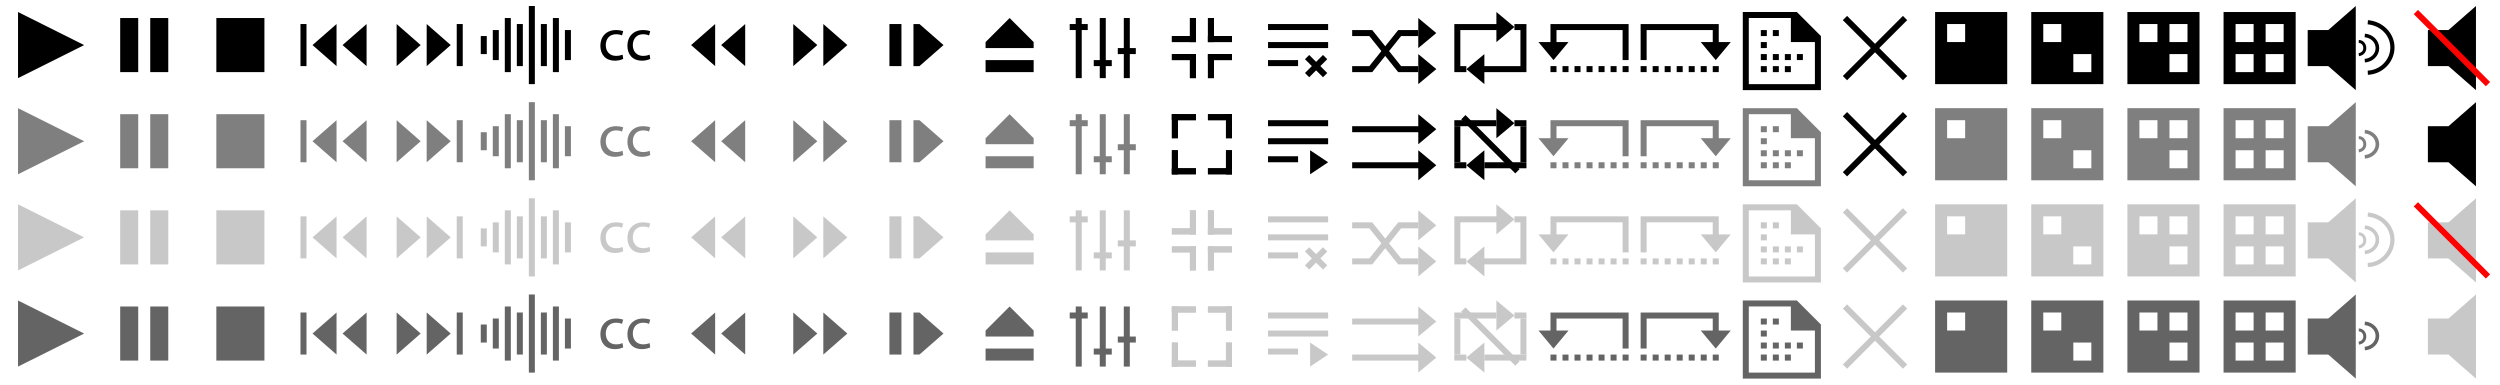
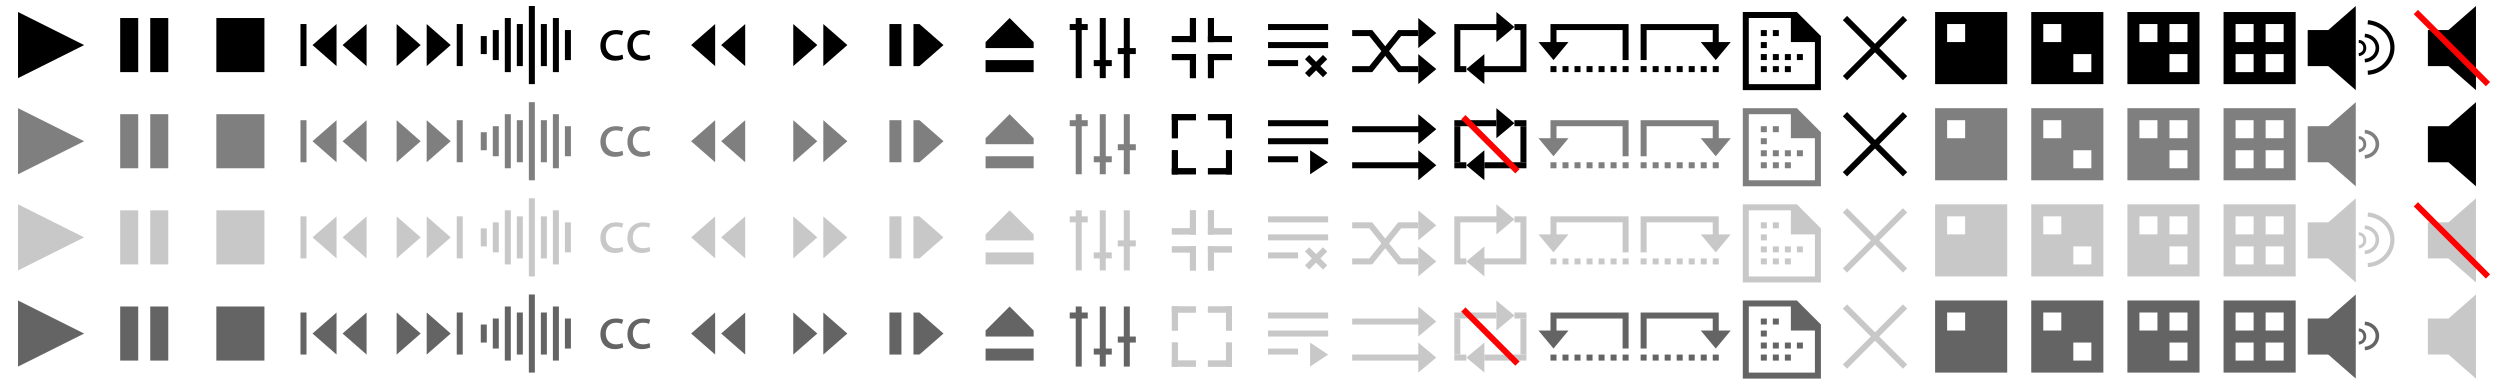
<svg xmlns="http://www.w3.org/2000/svg" version="1.1" id="svg3341" x="0px" y="0px" viewBox="0 0 416 64" style="enable-background:new 0 0 416 64;" xml:space="preserve">
  <path id="path4159" style="fill:#C8C8C8;" d="  M3,45V34l11,5.5L3,45z" />
  <rect id="rect4161" x="20" y="35" style="fill:#C8C8C8;" width="3" height="9" />
  <rect id="rect4163" x="25" y="35" style="fill:#C8C8C8;" width="3" height="9" />
  <rect id="rect4165" x="36" y="35" style="fill:#C8C8C8;" width="8" height="9" />
  <rect id="rect4167" x="50" y="36" style="fill:#C8C8C8;" width="1" height="7" />
  <path id="path4169" style="fill:#C8C8C8;" d="  M52,39.5l4-3.5v7L52,39.5z" />
  <path id="path4171" style="fill:#C8C8C8;" d="  M57,39.5l4-3.5v7L57,39.5z" />
  <path id="path4173" style="fill:#C8C8C8;" d="  M115,39.5l4-3.5v7L115,39.5z" />
  <path id="path4175" style="fill:#C8C8C8;" d="  M120,39.5l4-3.5v7L120,39.5z" />
  <rect id="rect4177" x="76" y="36" style="fill:#C8C8C8;" width="1" height="7" />
  <path id="path4179" style="fill:#C8C8C8;" d="  M75,39.5L71,43v-7L75,39.5z" />
  <path id="path4181" style="fill:#C8C8C8;" d="  M70,39.5L66,43v-7L70,39.5z" />
  <path id="path4183" style="fill:#C8C8C8;" d="  M141,39.5l-4,3.5v-7L141,39.5z" />
  <path id="path4185" style="fill:#C8C8C8;" d="  M136,39.5l-4,3.5v-7L136,39.5z" />
  <rect id="rect4187" x="148" y="36" style="fill:#C8C8C8;" width="2" height="7" />
  <path style="fill:#C8C8C8;" d="M152,36h1v7h-1V36z M157,39.5l-4,3.5v-7L157,39.5z" />
  <path id="path4179-5" style="fill:#C8C8C8;" d="  M384,40l8-7v14L384,40z" />
  <rect id="rect4187-3" x="384" y="37" style="fill:#C8C8C8;" width="4" height="6" />
  <rect id="rect4181-4" x="400" y="-16" style="fill-rule:evenodd;clip-rule:evenodd;fill:#F600FF;" width="16" height="16" />
  <rect id="rect4181-4-8" x="384" y="-16" style="fill-rule:evenodd;clip-rule:evenodd;fill:#7200FF;" width="16" height="16" />
  <path id="path4230" style="fill:none;stroke:#C8C8C8;stroke-width:0.5;" d="  M392.5,38.9c0.6,0,1,0.5,1,1.1s-0.4,1-1,1.1" />
  <path id="path4230-0" style="fill:none;stroke:#C8C8C8;stroke-width:0.6;" d="  M393.5,37.8c1.2,0.1,2.1,1,2.1,2.1s-0.9,2-2.1,2.1" />
  <path id="path4230-0-7" style="fill:none;stroke:#C8C8C8;stroke-width:0.7;" d="  M394,35.7c2.3,0.2,4.1,2,4.1,4.2s-1.8,4.1-4.1,4.2" />
  <path id="path4262" style="fill:#C8C8C8;" d="  M404,40l8-7v14L404,40z" />
  <rect id="rect4264" x="404" y="37" style="fill:#C8C8C8;" width="4" height="6" />
  <path style="fill:#C8C8C8;" d="M404,56l8-7v14L404,56z M404,53h4v6h-4V53z" />
  <path id="path4276" style="fill:none;stroke:#FF0000;" d="M402,34l12,12" />
  <path id="path4159_1_" style="fill:#646464;" d="  M3,61V50l11,5.5L3,61z" />
  <rect id="rect4161_1_" x="20" y="51" style="fill:#646464;" width="3" height="9" />
  <rect id="rect4163_1_" x="25" y="51" style="fill:#646464;" width="3" height="9" />
  <rect id="rect4165_1_" x="36" y="51" style="fill:#646464;" width="8" height="9" />
  <rect id="rect4167_1_" x="50" y="52" style="fill:#646464;" width="1" height="7" />
  <path id="path4169_1_" style="fill:#646464;" d="  M52,55.5l4-3.5v7L52,55.5z" />
  <path id="path4171_1_" style="fill:#646464;" d="  M57,55.5l4-3.5v7L57,55.5z" />
  <path id="path4173_1_" style="fill:#646464;" d="  M115,55.5l4-3.5v7L115,55.5z" />
  <path id="path4175_1_" style="fill:#646464;" d="  M120,55.5l4-3.5v7L120,55.5z" />
  <rect id="rect4177_1_" x="76" y="52" style="fill:#646464;" width="1" height="7" />
  <path id="path4179_1_" style="fill:#646464;" d="  M75,55.5L71,59v-7L75,55.5z" />
  <path id="path4181_1_" style="fill:#646464;" d="  M70,55.5L66,59v-7L70,55.5z" />
  <path id="path4183_1_" style="fill:#646464;" d="  M141,55.5l-4,3.5v-7L141,55.5z" />
  <path id="path4185_1_" style="fill:#646464;" d="  M136,55.5l-4,3.5v-7L136,55.5z" />
  <rect id="rect4187_1_" x="148" y="52" style="fill:#646464;" width="2" height="7" />
  <path style="fill:#646464;" d="M152,52h1v7h-1V52z M157,55.5l-4,3.5v-7L157,55.5z" />
  <polygon points="3,13 3,2 14,7.5 " />
  <rect x="20" y="3" width="3" height="9" />
  <rect x="25" y="3" width="3" height="9" />
  <rect x="36" y="3" width="8" height="9" />
  <rect x="50" y="4" width="1" height="7" />
  <polygon points="52,7.5 56,4 56,11 " />
  <polygon points="57,7.5 61,4 61,11 " />
  <polygon points="115,7.5 119,4 119,11 " />
  <polygon points="120,7.5 124,4 124,11 " />
  <rect x="76" y="4" width="1" height="7" />
  <polygon points="75,7.5 71,11 71,4 " />
  <polygon points="70,7.5 66,11 66,4 " />
  <polygon points="141,7.5 137,11 137,4 " />
  <polygon points="136,7.5 132,11 132,4 " />
  <rect x="148" y="4" width="2" height="7" />
  <path d="M153,11h-1V4h1V11z M157,7.5l-4,3.5V4L157,7.5z" />
  <polygon points="384,8 392,1 392,15 " />
  <path d="M388,11h-4V5h4V11z" />
  <path style="fill:none;stroke:#000000;stroke-width:0.5;" d="M392.5,6.9c0.6,0,1,0.5,1,1.1s-0.4,1-1,1.1" />
  <path style="fill:none;stroke:#000000;stroke-width:0.6;" d="M393.5,5.9c1.2,0.1,2.1,1,2.1,2.1s-0.9,2-2.1,2.1" />
  <path style="fill:none;stroke:#000000;stroke-width:0.7;" d="M394,3.7c2.3,0.2,4.1,2,4.1,4.2s-1.8,4.1-4.1,4.2" />
  <path d="M404,8l8-7v14L404,8z" />
  <rect x="404" y="5" width="4" height="6" />
  <path d="M404,24l8-7v14L404,24z M408,27h-4v-6h4V27z" />
  <path style="fill:none;stroke:#FF0000;" d="M402,2l12,12" />
  <polygon style="fill:#7F7F7F;" points="3,29 3,18 14,23.5 " />
  <rect x="20" y="19" style="fill:#7F7F7F;" width="3" height="9" />
  <rect x="25" y="19" style="fill:#7F7F7F;" width="3" height="9" />
  <rect x="36" y="19" style="fill:#7F7F7F;" width="8" height="9" />
  <rect x="50" y="20" style="fill:#7F7F7F;" width="1" height="7" />
  <polygon style="fill:#7F7F7F;" points="52,23.5 56,20 56,27 " />
  <polygon style="fill:#7F7F7F;" points="57,23.5 61,20 61,27 " />
  <polygon style="fill:#7F7F7F;" points="115,23.5 119,20 119,27 " />
  <polygon style="fill:#7F7F7F;" points="120,23.5 124,20 124,27 " />
  <rect x="76" y="20" style="fill:#7F7F7F;" width="1" height="7" />
  <polygon style="fill:#7F7F7F;" points="75,23.5 71,27 71,20 " />
  <polygon style="fill:#7F7F7F;" points="70,23.5 66,27 66,20 " />
  <polygon style="fill:#7F7F7F;" points="141,23.5 137,27 137,20 " />
  <polygon style="fill:#7F7F7F;" points="136,23.5 132,27 132,20 " />
  <rect x="148" y="20" style="fill:#7F7F7F;" width="2" height="7" />
  <path style="fill:#7F7F7F;" d="M153,27h-1v-7h1V27z M157,23.5l-4,3.5v-7L157,23.5z" />
  <rect x="256" y="-16" width="16" height="16" />
  <rect id="rect4165_47_" x="80" y="6" width="1" height="3" />
  <polygon style="fill:#7F7F7F;" points="384,24 392,17 392,31 " />
  <path style="fill:#7F7F7F;" d="M388,27h-4v-6h4V27z" />
  <path style="fill:none;stroke:#7F7F7F;stroke-width:0.5;" d="M392.5,22.9c0.6,0,1,0.5,1,1.1s-0.4,1-1,1.1" />
  <path style="fill:none;stroke:#7F7F7F;stroke-width:0.6;" d="M393.5,21.9c1.2,0.1,2.1,1,2.1,2.1s-0.9,2-2.1,2.1" />
  <path id="path4179-5_1_" style="fill:#646464;" d="  M384,56l8-7v14L384,56z" />
  <rect id="rect4187-3_1_" x="384" y="53" style="fill:#646464;" width="4" height="6" />
  <path id="path4230_1_" style="fill:none;stroke:#646464;stroke-width:0.5;" d="  M392.5,54.9c0.6,0,1,0.5,1,1.1s-0.4,1-1,1.1" />
  <path id="path4230-0_1_" style="fill:none;stroke:#646464;stroke-width:0.6;" d="  M393.5,53.8c1.2,0.1,2.1,1,2.1,2.1s-0.9,2-2.1,2.1" />
  <g>
    <path d="M103.7,9.8c-0.2,0.1-0.7,0.3-1.4,0.3c-1.5,0-2.4-1-2.4-2.5s1-2.6,2.6-2.6c0.5,0,1,0.1,1.2,0.2l-0.2,0.7   c-0.2-0.1-0.5-0.2-1-0.2c-1.1,0-1.7,0.8-1.7,1.8c0,1.1,0.7,1.8,1.7,1.8c0.5,0,0.8-0.1,1.1-0.2L103.7,9.8z" />
    <path d="M108.2,9.8c-0.2,0.1-0.7,0.3-1.4,0.3c-1.5,0-2.4-1-2.4-2.5s1-2.6,2.6-2.6c0.5,0,1,0.1,1.2,0.2L108,5.9   c-0.2-0.1-0.5-0.2-1-0.2c-1.1,0-1.7,0.8-1.7,1.8c0,1.1,0.7,1.8,1.7,1.8c0.5,0,0.8-0.1,1.1-0.2L108.2,9.8z" />
  </g>
  <g>
    <path style="fill:#7F7F7F;" d="M103.7,25.8c-0.2,0.1-0.7,0.3-1.4,0.3c-1.5,0-2.4-1-2.4-2.5s1-2.6,2.6-2.6c0.5,0,1,0.1,1.2,0.2   l-0.2,0.7c-0.2-0.1-0.5-0.2-1-0.2c-1.1,0-1.7,0.8-1.7,1.8c0,1.1,0.7,1.8,1.7,1.8c0.5,0,0.8-0.1,1.1-0.2L103.7,25.8z" />
    <path style="fill:#7F7F7F;" d="M108.2,25.8c-0.2,0.1-0.7,0.3-1.4,0.3c-1.5,0-2.4-1-2.4-2.5s1-2.6,2.6-2.6c0.5,0,1,0.1,1.2,0.2   l-0.2,0.7c-0.2-0.1-0.5-0.2-1-0.2c-1.1,0-1.7,0.8-1.7,1.8c0,1.1,0.7,1.8,1.7,1.8c0.5,0,0.8-0.1,1.1-0.2L108.2,25.8z" />
  </g>
  <g>
    <path style="fill:#C8C8C8;" d="M103.7,41.8c-0.2,0.1-0.7,0.3-1.4,0.3c-1.5,0-2.4-1-2.4-2.5s1-2.6,2.6-2.6c0.5,0,1,0.1,1.2,0.2   l-0.2,0.7c-0.2-0.1-0.5-0.2-1-0.2c-1.1,0-1.7,0.8-1.7,1.8c0,1.1,0.7,1.8,1.7,1.8c0.5,0,0.8-0.1,1.1-0.2L103.7,41.8z" />
    <path style="fill:#C8C8C8;" d="M108.2,41.8c-0.2,0.1-0.7,0.3-1.4,0.3c-1.5,0-2.4-1-2.4-2.5s1-2.6,2.6-2.6c0.5,0,1,0.1,1.2,0.2   l-0.2,0.7c-0.2-0.1-0.5-0.2-1-0.2c-1.1,0-1.7,0.8-1.7,1.8c0,1.1,0.7,1.8,1.7,1.8c0.5,0,0.8-0.1,1.1-0.2L108.2,41.8z" />
  </g>
  <g>
    <path style="fill:#646464;" d="M103.7,57.8c-0.2,0.1-0.7,0.3-1.4,0.3c-1.5,0-2.4-1-2.4-2.5s1-2.6,2.6-2.6c0.5,0,1,0.1,1.2,0.2   l-0.2,0.7c-0.2-0.1-0.5-0.2-1-0.2c-1.1,0-1.7,0.8-1.7,1.8c0,1.1,0.7,1.8,1.7,1.8c0.5,0,0.8-0.1,1.1-0.2L103.7,57.8z" />
    <path style="fill:#646464;" d="M108.2,57.8c-0.2,0.1-0.7,0.3-1.4,0.3c-1.5,0-2.4-1-2.4-2.5s1-2.6,2.6-2.6c0.5,0,1,0.1,1.2,0.2   l-0.2,0.7c-0.2-0.1-0.5-0.2-1-0.2c-1.1,0-1.7,0.8-1.7,1.8c0,1.1,0.7,1.8,1.7,1.8c0.5,0,0.8-0.1,1.1-0.2L108.2,57.8z" />
  </g>
  <rect x="164" y="10" width="8" height="2" />
  <path d="M172,7v1h-8V7H172z M168,3l4,4h-8L168,3z" />
  <rect id="rect4165_6_" x="179" y="3" width="1" height="10" />
  <rect id="rect4165_7_" x="178" y="4" width="3" height="1" />
  <rect id="rect4165_48_" x="182" y="10" width="3" height="1" />
  <rect id="rect4165_49_" x="186" y="8" width="3" height="1" />
  <g>
    <polyline style="fill:none;stroke:#000000;stroke-miterlimit:10;" points="225,5.5 228.1,5.5 232.9,11.5 236,11.5  " />
  </g>
-   <path id="path4276_2_" style="fill:none;stroke:#000000;" d="M243.5,19.5l9,9" />
  <rect id="rect4165_103_" x="211" y="52" style="fill:#C8C8C8;" width="10" height="1" />
  <rect id="rect4165_102_" x="211" y="55" style="fill:#C8C8C8;" width="10" height="1" />
  <rect id="rect4165_97_" x="211" y="58" style="fill:#C8C8C8;" width="5" height="1" />
  <polygon style="fill:#C8C8C8;" points="221,59 218,61 218,57 " />
  <line style="fill:none;stroke:#C8C8C8;stroke-miterlimit:10;" x1="217.5" y1="41.5" x2="220.5" y2="44.5" />
  <line style="fill:none;stroke:#C8C8C8;stroke-miterlimit:10;" x1="217.5" y1="44.5" x2="220.5" y2="41.5" />
  <rect id="rect4165_17_" x="211" y="36" style="fill:#C8C8C8;" width="10" height="1" />
  <rect id="rect4165_16_" x="211" y="39" style="fill:#C8C8C8;" width="10" height="1" />
  <rect id="rect4165_10_" x="211" y="42" style="fill:#C8C8C8;" width="5" height="1" />
  <rect id="rect4165_105_" x="211" y="20" width="10" height="1" />
  <rect id="rect4165_104_" x="211" y="23" width="10" height="1" />
  <rect id="rect4165_101_" x="211" y="26" width="5" height="1" />
  <polygon points="221,27 218,29 218,25 " />
  <line style="fill:none;stroke:#000000;stroke-miterlimit:10;" x1="217.5" y1="9.5" x2="220.5" y2="12.5" />
  <line style="fill:none;stroke:#000000;stroke-miterlimit:10;" x1="217.5" y1="12.5" x2="220.5" y2="9.5" />
  <rect id="rect4165_100_" x="211" y="4" width="10" height="1" />
  <rect id="rect4165_99_" x="211" y="7" width="10" height="1" />
  <rect id="rect4165_98_" x="211" y="10" width="5" height="1" />
  <rect id="rect4165_67_" x="195" y="28" width="4" height="1" />
  <rect id="rect4165_66_" x="195" y="25" width="1" height="4" />
  <rect id="rect4165_73_" x="195" y="19" width="1" height="4" />
  <rect id="rect4165_106_" x="201" y="28" width="4" height="1" />
  <rect id="rect4165_68_" x="195" y="19" width="4" height="1" />
  <rect id="rect4165_69_" x="201" y="19" width="4" height="1" />
  <rect id="rect4165_70_" x="204" y="19" width="1" height="4" />
  <rect id="rect4165_71_" x="204" y="25" width="1" height="4" />
  <rect id="rect4165_137_" x="195" y="28" width="4" height="1" />
  <rect id="rect4165_136_" x="195" y="25" width="1" height="4" />
  <rect id="rect4165_135_" x="195" y="19" width="1" height="4" />
  <rect id="rect4165_134_" x="201" y="28" width="4" height="1" />
  <rect id="rect4165_109_" x="195" y="19" width="4" height="1" />
  <rect id="rect4165_108_" x="201" y="19" width="4" height="1" />
  <rect id="rect4165_107_" x="204" y="19" width="1" height="4" />
  <rect id="rect4165_72_" x="204" y="25" width="1" height="4" />
  <rect id="rect4165_88_" x="195" y="60" style="fill:#C8C8C8;" width="4" height="1" />
  <rect id="rect4165_87_" x="195" y="57" style="fill:#C8C8C8;" width="1" height="4" />
  <rect id="rect4165_86_" x="195" y="51" style="fill:#C8C8C8;" width="1" height="4" />
  <rect id="rect4165_85_" x="201" y="60" style="fill:#C8C8C8;" width="4" height="1" />
  <rect id="rect4165_84_" x="195" y="51" style="fill:#C8C8C8;" width="4" height="1" />
  <rect id="rect4165_83_" x="201" y="51" style="fill:#C8C8C8;" width="4" height="1" />
  <rect id="rect4165_82_" x="204" y="51" style="fill:#C8C8C8;" width="1" height="4" />
  <rect id="rect4165_81_" x="204" y="57" style="fill:#C8C8C8;" width="1" height="4" />
  <rect id="rect4165_80_" x="195" y="60" style="fill:#C8C8C8;" width="4" height="1" />
  <rect id="rect4165_79_" x="195" y="57" style="fill:#C8C8C8;" width="1" height="4" />
  <rect id="rect4165_78_" x="195" y="51" style="fill:#C8C8C8;" width="1" height="4" />
  <rect id="rect4165_77_" x="201" y="60" style="fill:#C8C8C8;" width="4" height="1" />
  <rect id="rect4165_76_" x="195" y="51" style="fill:#C8C8C8;" width="4" height="1" />
  <rect id="rect4165_75_" x="201" y="51" style="fill:#C8C8C8;" width="4" height="1" />
  <rect id="rect4165_74_" x="204" y="51" style="fill:#C8C8C8;" width="1" height="4" />
  <rect id="rect4165_11_" x="204" y="57" style="fill:#C8C8C8;" width="1" height="4" />
  <rect id="rect4165_145_" x="195" y="9" width="4" height="1" />
  <rect id="rect4165_144_" x="198" y="9" width="1" height="4" />
  <rect id="rect4165_143_" x="198" y="3" width="1" height="4" />
  <rect id="rect4165_142_" x="201" y="9" width="4" height="1" />
  <rect id="rect4165_141_" x="195" y="6" width="4" height="1" />
  <rect id="rect4165_140_" x="201" y="6" width="4" height="1" />
  <rect id="rect4165_139_" x="201" y="3" width="1" height="4" />
  <rect id="rect4165_138_" x="201" y="9" width="1" height="4" />
  <rect id="rect4165_96_" x="195" y="9" width="4" height="1" />
  <rect id="rect4165_95_" x="198" y="9" width="1" height="4" />
  <rect id="rect4165_94_" x="198" y="3" width="1" height="4" />
  <rect id="rect4165_93_" x="201" y="9" width="4" height="1" />
  <rect id="rect4165_92_" x="195" y="6" width="4" height="1" />
  <rect id="rect4165_91_" x="201" y="6" width="4" height="1" />
  <rect id="rect4165_90_" x="201" y="3" width="1" height="4" />
  <rect id="rect4165_89_" x="201" y="9" width="1" height="4" />
  <rect id="rect4165_161_" x="195" y="41" style="fill:#C8C8C8;" width="4" height="1" />
  <rect id="rect4165_160_" x="198" y="41" style="fill:#C8C8C8;" width="1" height="4" />
  <rect id="rect4165_159_" x="198" y="35" style="fill:#C8C8C8;" width="1" height="4" />
  <rect id="rect4165_158_" x="201" y="41" style="fill:#C8C8C8;" width="4" height="1" />
  <rect id="rect4165_157_" x="195" y="38" style="fill:#C8C8C8;" width="4" height="1" />
  <rect id="rect4165_156_" x="201" y="38" style="fill:#C8C8C8;" width="4" height="1" />
  <rect id="rect4165_155_" x="201" y="35" style="fill:#C8C8C8;" width="1" height="4" />
  <rect id="rect4165_154_" x="201" y="41" style="fill:#C8C8C8;" width="1" height="4" />
  <rect id="rect4165_153_" x="195" y="41" style="fill:#C8C8C8;" width="4" height="1" />
  <rect id="rect4165_152_" x="198" y="41" style="fill:#C8C8C8;" width="1" height="4" />
  <rect id="rect4165_151_" x="198" y="35" style="fill:#C8C8C8;" width="1" height="4" />
  <rect id="rect4165_150_" x="201" y="41" style="fill:#C8C8C8;" width="4" height="1" />
  <rect id="rect4165_149_" x="195" y="38" style="fill:#C8C8C8;" width="4" height="1" />
  <rect id="rect4165_148_" x="201" y="38" style="fill:#C8C8C8;" width="4" height="1" />
  <rect id="rect4165_147_" x="201" y="35" style="fill:#C8C8C8;" width="1" height="4" />
  <rect id="rect4165_146_" x="201" y="41" style="fill:#C8C8C8;" width="1" height="4" />
  <rect id="rect4165_4_" x="183" y="3" width="1" height="10" />
  <rect id="rect4165_5_" x="187" y="3" width="1" height="10" />
  <rect id="rect4165_53_" x="179" y="19" style="fill:#7F7F7F;" width="1" height="10" />
  <rect id="rect4165_52_" x="178" y="20" style="fill:#7F7F7F;" width="3" height="1" />
  <rect id="rect4165_51_" x="182" y="26" style="fill:#7F7F7F;" width="3" height="1" />
  <rect id="rect4165_50_" x="186" y="24" style="fill:#7F7F7F;" width="3" height="1" />
  <rect id="rect4165_9_" x="183" y="19" style="fill:#7F7F7F;" width="1" height="10" />
  <rect id="rect4165_8_" x="187" y="19" style="fill:#7F7F7F;" width="1" height="10" />
  <rect id="rect4165_59_" x="179" y="35" style="fill:#C8C8C8;" width="1" height="10" />
  <rect id="rect4165_58_" x="178" y="36" style="fill:#C8C8C8;" width="3" height="1" />
  <rect id="rect4165_57_" x="182" y="42" style="fill:#C8C8C8;" width="3" height="1" />
  <rect id="rect4165_56_" x="186" y="40" style="fill:#C8C8C8;" width="3" height="1" />
  <rect id="rect4165_55_" x="183" y="35" style="fill:#C8C8C8;" width="1" height="10" />
  <rect id="rect4165_54_" x="187" y="35" style="fill:#C8C8C8;" width="1" height="10" />
  <rect id="rect4165_65_" x="179" y="51" style="fill:#646464;" width="1" height="10" />
  <rect id="rect4165_64_" x="178" y="52" style="fill:#646464;" width="3" height="1" />
  <rect id="rect4165_63_" x="182" y="58" style="fill:#646464;" width="3" height="1" />
  <rect id="rect4165_62_" x="186" y="56" style="fill:#646464;" width="3" height="1" />
  <rect id="rect4165_61_" x="183" y="51" style="fill:#646464;" width="1" height="10" />
  <rect id="rect4165_60_" x="187" y="51" style="fill:#646464;" width="1" height="10" />
  <rect x="164" y="26" style="fill:#7F7F7F;" width="8" height="2" />
  <path style="fill:#7F7F7F;" d="M172,23v1h-8v-1H172z M168,19l4,4h-8L168,19z" />
  <rect x="164" y="42" style="fill:#C8C8C8;" width="8" height="2" />
  <path style="fill:#C8C8C8;" d="M172,39v1h-8v-1H172z M168,35l4,4h-8L168,35z" />
  <rect x="164" y="58" style="fill:#646464;" width="8" height="2" />
  <path style="fill:#646464;" d="M172,55v1h-8v-1H172z M168,51l4,4h-8L168,51z" />
  <polygon points="239,11.5 236,14 236,9 " />
  <g>
    <polyline style="fill:none;stroke:#000000;stroke-miterlimit:10;" points="236,5.5 232.9,5.5 228.1,11.5 225,11.5  " />
  </g>
  <polygon points="236,8 236,3 239,5.5 " />
  <g>
    <polyline style="fill:none;stroke:#C8C8C8;stroke-miterlimit:10;" points="225,37.5 228.1,37.5 232.9,43.5 236,43.5  " />
  </g>
  <polygon style="fill:#C8C8C8;" points="239,43.5 236,46 236,41 " />
  <g>
    <polyline style="fill:none;stroke:#C8C8C8;stroke-miterlimit:10;" points="236,37.5 232.9,37.5 228.1,43.5 225,43.5  " />
  </g>
  <polygon style="fill:#C8C8C8;" points="236,40 236,35 239,37.5 " />
  <path d="M225,21h11v1h-11V21z M236,24v-5l3,2.5L236,24z" />
  <path d="M225,27h11v1h-11V27z M239,27.5l-3,2.5v-5L239,27.5z" />
  <path style="fill:#C8C8C8;" d="M225,53h11v1h-11V53z M236,56v-5l3,2.5L236,56z" />
  <path style="fill:#C8C8C8;" d="M225,59h11v1h-11V59z M239,59.5l-3,2.5v-5L239,59.5z" />
  <path d="M247,11h7v1h-7V11z M253,5h1v6h-1V5z M252,4h2v1h-2V4z M247,9v5l-3-2.5L247,9z" />
  <path d="M242,11h2v1h-2V11z M242,4h7v1h-7V4z M249,7V2l3,2.5L249,7z M242,5h1v6h-1V5z" />
  <path style="fill:#C8C8C8;" d="M247,43h7v1h-7V43z M253,37h1v6h-1V37z M252,36h2v1h-2V36z M247,41v5l-3-2.5L247,41z" />
  <path style="fill:#C8C8C8;" d="M242,43h2v1h-2V43z M242,36h7v1h-7V36z M249,39v-5l3,2.5L249,39z M242,37h1v6h-1V37z" />
  <rect id="rect4165_120_" x="247" y="27" width="7" height="1" />
  <rect id="rect4165_119_" x="253" y="21" width="1" height="6" />
  <rect id="rect4165_118_" x="242" y="27" width="2" height="1" />
  <rect id="rect4165_117_" x="242" y="20" width="7" height="1" />
  <rect id="rect4165_116_" x="252" y="20" width="2" height="1" />
  <polygon points="249,23 249,18 252,20.5 " />
  <polygon points="247,25 247,30 244,27.5 " />
  <rect id="rect4165_115_" x="242" y="21" width="1" height="6" />
-   <path id="path4276_1_" style="fill:none;stroke:#C8C8C8;" d="M243.5,51.5l9,9" />
  <rect id="rect4165_124_" x="247" y="59" style="fill:#C8C8C8;" width="7" height="1" />
  <rect id="rect4165_123_" x="253" y="53" style="fill:#C8C8C8;" width="1" height="6" />
  <rect id="rect4165_121_" x="242" y="59" style="fill:#C8C8C8;" width="2" height="1" />
  <rect id="rect4165_114_" x="242" y="52" style="fill:#C8C8C8;" width="7" height="1" />
  <rect id="rect4165_113_" x="252" y="52" style="fill:#C8C8C8;" width="2" height="1" />
  <polygon style="fill:#C8C8C8;" points="249,55 249,50 252,52.5 " />
  <polygon style="fill:#C8C8C8;" points="247,57 247,62 244,59.5 " />
  <rect id="rect4165_112_" x="242" y="53" style="fill:#C8C8C8;" width="1" height="6" />
  <rect id="rect4165_44_" x="82" y="5" width="1" height="5" />
  <rect id="rect4165_45_" x="84" y="3" width="1" height="9" />
  <rect id="rect4165_163_" x="88" y="1" width="1" height="13" />
  <rect id="rect4165_162_" x="86" y="4" width="1" height="7" />
  <rect id="rect4165_46_" x="90" y="4" width="1" height="7" />
  <rect id="rect4165_164_" x="92" y="3" width="1" height="9" />
  <rect id="rect4165_168_" x="94" y="5" width="1" height="5" />
  <rect id="rect4165_169_" x="80" y="38" style="fill:#C8C8C8;" width="1" height="3" />
  <rect id="rect4165_167_" x="82" y="37" style="fill:#C8C8C8;" width="1" height="5" />
  <rect id="rect4165_166_" x="84" y="35" style="fill:#C8C8C8;" width="1" height="9" />
  <rect id="rect4165_165_" x="88" y="33" style="fill:#C8C8C8;" width="1" height="13" />
  <rect id="rect4165_39_" x="86" y="36" style="fill:#C8C8C8;" width="1" height="7" />
  <rect id="rect4165_38_" x="90" y="36" style="fill:#C8C8C8;" width="1" height="7" />
  <rect id="rect4165_37_" x="92" y="35" style="fill:#C8C8C8;" width="1" height="9" />
  <rect id="rect4165_36_" x="94" y="37" style="fill:#C8C8C8;" width="1" height="5" />
  <rect id="rect4165_43_" x="80" y="22" style="fill:#7F7F7F;" width="1" height="3" />
  <rect id="rect4165_42_" x="82" y="21" style="fill:#7F7F7F;" width="1" height="5" />
  <rect id="rect4165_41_" x="84" y="19" style="fill:#7F7F7F;" width="1" height="9" />
  <rect id="rect4165_40_" x="88" y="17" style="fill:#7F7F7F;" width="1" height="13" />
  <rect id="rect4165_31_" x="86" y="20" style="fill:#7F7F7F;" width="1" height="7" />
  <rect id="rect4165_30_" x="90" y="20" style="fill:#7F7F7F;" width="1" height="7" />
  <rect id="rect4165_3_" x="92" y="19" style="fill:#7F7F7F;" width="1" height="9" />
  <rect id="rect4165_2_" x="94" y="21" style="fill:#7F7F7F;" width="1" height="5" />
  <rect id="rect4165_177_" x="80" y="54" style="fill:#646464;" width="1" height="3" />
  <rect id="rect4165_176_" x="82" y="53" style="fill:#646464;" width="1" height="5" />
  <rect id="rect4165_175_" x="84" y="51" style="fill:#646464;" width="1" height="9" />
  <rect id="rect4165_174_" x="88" y="49" style="fill:#646464;" width="1" height="13" />
  <rect id="rect4165_173_" x="86" y="52" style="fill:#646464;" width="1" height="7" />
  <rect id="rect4165_172_" x="90" y="52" style="fill:#646464;" width="1" height="7" />
  <rect id="rect4165_171_" x="92" y="51" style="fill:#646464;" width="1" height="9" />
  <rect id="rect4165_170_" x="94" y="53" style="fill:#646464;" width="1" height="5" />
  <path d="M271,5h-13V4h13V5z M258.5,10L256,7h5L258.5,10z M271,10h-1V5h1V10z M259,7h-1V5h1V7z" />
  <rect id="rect4165_181_" x="270" y="11" width="1" height="1" />
  <rect id="rect4165_182_" x="268" y="11" width="1" height="1" />
  <rect id="rect4165_183_" x="266" y="11" width="1" height="1" />
  <rect id="rect4165_184_" x="264" y="11" width="1" height="1" />
  <rect id="rect4165_185_" x="262" y="11" width="1" height="1" />
  <rect id="rect4165_186_" x="260" y="11" width="1" height="1" />
  <rect id="rect4165_187_" x="258" y="11" width="1" height="1" />
  <path style="fill:#7F7F7F;" d="M271,21h-13v-1h13V21z M258.5,26l-2.5-3h5L258.5,26z M271,26h-1v-5h1V26z M259,23h-1v-2h1V23z" />
  <rect id="rect4165_192_" x="270" y="27" style="fill:#7F7F7F;" width="1" height="1" />
  <rect id="rect4165_191_" x="268" y="27" style="fill:#7F7F7F;" width="1" height="1" />
  <rect id="rect4165_190_" x="266" y="27" style="fill:#7F7F7F;" width="1" height="1" />
  <rect id="rect4165_189_" x="264" y="27" style="fill:#7F7F7F;" width="1" height="1" />
  <rect id="rect4165_188_" x="262" y="27" style="fill:#7F7F7F;" width="1" height="1" />
  <rect id="rect4165_29_" x="260" y="27" style="fill:#7F7F7F;" width="1" height="1" />
  <rect id="rect4165_28_" x="258" y="27" style="fill:#7F7F7F;" width="1" height="1" />
  <path style="fill:#C8C8C8;" d="M271,37h-13v-1h13V37z M258.5,42l-2.5-3h5L258.5,42z M271,42h-1v-5h1V42z M259,39h-1v-2h1V39z" />
  <rect id="rect4165_202_" x="270" y="43" style="fill:#C8C8C8;" width="1" height="1" />
  <rect id="rect4165_201_" x="268" y="43" style="fill:#C8C8C8;" width="1" height="1" />
  <rect id="rect4165_200_" x="266" y="43" style="fill:#C8C8C8;" width="1" height="1" />
  <rect id="rect4165_199_" x="264" y="43" style="fill:#C8C8C8;" width="1" height="1" />
  <rect id="rect4165_198_" x="262" y="43" style="fill:#C8C8C8;" width="1" height="1" />
  <rect id="rect4165_197_" x="260" y="43" style="fill:#C8C8C8;" width="1" height="1" />
  <rect id="rect4165_196_" x="258" y="43" style="fill:#C8C8C8;" width="1" height="1" />
  <path style="fill:#646464;" d="M271,53h-13v-1h13V53z M258.5,58l-2.5-3h5L258.5,58z M271,58h-1v-5h1V58z M259,55h-1v-2h1V55z" />
  <rect id="rect4165_212_" x="270" y="59" style="fill:#646464;" width="1" height="1" />
  <rect id="rect4165_211_" x="268" y="59" style="fill:#646464;" width="1" height="1" />
  <rect id="rect4165_210_" x="266" y="59" style="fill:#646464;" width="1" height="1" />
  <rect id="rect4165_209_" x="264" y="59" style="fill:#646464;" width="1" height="1" />
  <rect id="rect4165_208_" x="262" y="59" style="fill:#646464;" width="1" height="1" />
  <rect id="rect4165_207_" x="260" y="59" style="fill:#646464;" width="1" height="1" />
  <rect id="rect4165_206_" x="258" y="59" style="fill:#646464;" width="1" height="1" />
  <path d="M273,4h13v1h-13V4z M283,7h5l-2.5,3L283,7z M273,5h1v5h-1V5z M285,5h1v2h-1V5z" />
  <rect id="rect4165_250_" x="273" y="11" width="1" height="1" />
  <rect id="rect4165_249_" x="275" y="11" width="1" height="1" />
  <rect id="rect4165_248_" x="277" y="11" width="1" height="1" />
  <rect id="rect4165_247_" x="279" y="11" width="1" height="1" />
  <rect id="rect4165_246_" x="281" y="11" width="1" height="1" />
  <rect id="rect4165_245_" x="283" y="11" width="1" height="1" />
  <rect id="rect4165_244_" x="285" y="11" width="1" height="1" />
  <path style="fill:#7F7F7F;" d="M273,20h13v1h-13V20z M283,23h5l-2.5,3L283,23z M273,21h1v5h-1V21z M285,21h1v2h-1V21z" />
  <rect id="rect4165_240_" x="273" y="27" style="fill:#7F7F7F;" width="1" height="1" />
  <rect id="rect4165_239_" x="275" y="27" style="fill:#7F7F7F;" width="1" height="1" />
  <rect id="rect4165_238_" x="277" y="27" style="fill:#7F7F7F;" width="1" height="1" />
  <rect id="rect4165_237_" x="279" y="27" style="fill:#7F7F7F;" width="1" height="1" />
  <rect id="rect4165_236_" x="281" y="27" style="fill:#7F7F7F;" width="1" height="1" />
  <rect id="rect4165_235_" x="283" y="27" style="fill:#7F7F7F;" width="1" height="1" />
  <rect id="rect4165_234_" x="285" y="27" style="fill:#7F7F7F;" width="1" height="1" />
  <path style="fill:#C8C8C8;" d="M273,36h13v1h-13V36z M283,39h5l-2.5,3L283,39z M273,37h1v5h-1V37z M285,37h1v2h-1V37z" />
  <rect id="rect4165_230_" x="273" y="43" style="fill:#C8C8C8;" width="1" height="1" />
  <rect id="rect4165_229_" x="275" y="43" style="fill:#C8C8C8;" width="1" height="1" />
  <rect id="rect4165_228_" x="277" y="43" style="fill:#C8C8C8;" width="1" height="1" />
  <rect id="rect4165_227_" x="279" y="43" style="fill:#C8C8C8;" width="1" height="1" />
  <rect id="rect4165_226_" x="281" y="43" style="fill:#C8C8C8;" width="1" height="1" />
  <rect id="rect4165_225_" x="283" y="43" style="fill:#C8C8C8;" width="1" height="1" />
  <rect id="rect4165_224_" x="285" y="43" style="fill:#C8C8C8;" width="1" height="1" />
  <path style="fill:#646464;" d="M273,52h13v1h-13V52z M283,55h5l-2.5,3L283,55z M273,53h1v5h-1V53z M285,53h1v2h-1V53z" />
  <rect id="rect4165_220_" x="273" y="59" style="fill:#646464;" width="1" height="1" />
  <rect id="rect4165_219_" x="275" y="59" style="fill:#646464;" width="1" height="1" />
  <rect id="rect4165_218_" x="277" y="59" style="fill:#646464;" width="1" height="1" />
  <rect id="rect4165_217_" x="279" y="59" style="fill:#646464;" width="1" height="1" />
  <rect id="rect4165_216_" x="281" y="59" style="fill:#646464;" width="1" height="1" />
  <rect id="rect4165_27_" x="283" y="59" style="fill:#646464;" width="1" height="1" />
  <rect id="rect4165_26_" x="285" y="59" style="fill:#646464;" width="1" height="1" />
  <rect x="320" y="-16" style="fill:#7F7F7F;" width="16" height="16" />
  <path style="fill:#C8C8C8;" d="M296,44h-1v-1h1V44z M294,44h-1v-1h1V44z M298,42h-1v-1h1V42z M296,42h-1v-1h1V42z M294,42h-1v-1h1  V42z M300,42h-1v-1h1V42z M294,40h-1v-1h1V40z M298,44h-1v-1h1V44z M296,38h-1v-1h1V38z M294,38h-1v-1h1V38z M291,46h-1V35h1V46z   M298,34v1h-8v-1H298z M303,47h-1v-8h1V47z M302,46v1h-12v-1H302z M299,38h-1v-4h1V38z M303,38v1h-5v-1H303z M299,38v-4l4,4H299z" />
  <path d="M296,12h-1v-1h1V12z M294,12h-1v-1h1V12z M298,10h-1V9h1V10z M296,10h-1V9h1V10z M294,10h-1V9h1V10z M300,10h-1V9h1V10z   M294,8h-1V7h1V8z M298,12h-1v-1h1V12z M296,6h-1V5h1V6z M294,6h-1V5h1V6z M291,14h-1V3h1V14z M298,2v1h-8V2H298z M303,15h-1V7h1V15  z M302,14v1h-12v-1H302z M299,6h-1V2h1V6z M303,6v1h-5V6H303z M299,6V2l4,4H299z" />
  <path style="fill:#7F7F7F;" d="M296,28h-1v-1h1V28z M294,28h-1v-1h1V28z M298,26h-1v-1h1V26z M296,26h-1v-1h1V26z M294,26h-1v-1h1  V26z M300,26h-1v-1h1V26z M294,24h-1v-1h1V24z M298,28h-1v-1h1V28z M296,22h-1v-1h1V22z M294,22h-1v-1h1V22z M291,30h-1V19h1V30z   M298,18v1h-8v-1H298z M303,31h-1v-8h1V31z M302,30v1h-12v-1H302z M299,22h-1v-4h1V22z M303,22v1h-5v-1H303z M299,22v-4l4,4H299z" />
  <path style="fill:#646464;" d="M296,60h-1v-1h1V60z M294,60h-1v-1h1V60z M298,58h-1v-1h1V58z M296,58h-1v-1h1V58z M294,58h-1v-1h1  V58z M300,58h-1v-1h1V58z M294,56h-1v-1h1V56z M298,60h-1v-1h1V60z M296,54h-1v-1h1V54z M294,54h-1v-1h1V54z M291,62h-1V51h1V62z   M298,50v1h-8v-1H298z M303,63h-1v-8h1V63z M302,62v1h-12v-1H302z M299,54h-1v-4h1V54z M303,54v1h-5v-1H303z M299,54v-4l4,4H299z" />
  <line style="fill:none;stroke:#000000;stroke-miterlimit:10;" x1="307" y1="13" x2="317" y2="3" />
  <line style="fill:none;stroke:#000000;stroke-miterlimit:10;" x1="307" y1="3" x2="317" y2="13" />
  <line style="fill:none;stroke:#C8C8C8;stroke-miterlimit:10;" x1="307" y1="45" x2="317" y2="35" />
  <line style="fill:none;stroke:#C8C8C8;stroke-miterlimit:10;" x1="307" y1="35" x2="317" y2="45" />
  <line style="fill:none;stroke:#000000;stroke-miterlimit:10;" x1="307" y1="29" x2="317" y2="19" />
  <line style="fill:none;stroke:#000000;stroke-miterlimit:10;" x1="307" y1="19" x2="317" y2="29" />
  <line style="fill:none;stroke:#C8C8C8;stroke-miterlimit:10;" x1="307" y1="61" x2="317" y2="51" />
  <line style="fill:none;stroke:#C8C8C8;stroke-miterlimit:10;" x1="307" y1="51" x2="317" y2="61" />
  <path style="fill:#C8C8C8;" d="M381,35h-11v-1h11V35z M381,46h-11v-1h11V46z M371,45h-1V35h1V45z M382,46h-1V34h1V46z M377,45h-1V35  h1V45z M376,45h-1V35h1V45z M371,41v-1h10v1H371z M371,40v-1h10v1H371z M372,45h-1V35h1V45z M381,45h-1V35h1V45z M371,36v-1h10v1  H371z M371,45v-1h10v1H371z" />
  <path style="fill:#C8C8C8;" d="M333,35h-11v-1h11V35z M333,46h-11v-1h11V46z M323,45h-1V35h1V45z M334,46h-1V34h1V46z M329,45h-1V35  h1V45z M328,45h-1V35h1V45z M323,41v-1h10v1H323z M323,40v-1h10v1H323z M324,45h-1V35h1V45z M333,45h-1V35h1V45z M323,36v-1h10v1  H323z M323,45v-1h10v1H323z M332,39h-3v-3h3V39z M327,44h-3v-3h3V44z M332,44h-3v-3h3V44z" />
  <path style="fill:#C8C8C8;" d="M349,35h-11v-1h11V35z M349,46h-11v-1h11V46z M339,45h-1V35h1V45z M350,46h-1V34h1V46z M345,45h-1V35  h1V45z M344,45h-1V35h1V45z M339,41v-1h10v1H339z M339,40v-1h10v1H339z M340,45h-1V35h1V45z M349,45h-1V35h1V45z M339,36v-1h10v1  H339z M339,45v-1h10v1H339z M343,44h-3v-3h3V44z M348,39h-3v-3h3V39z" />
  <path style="fill:#C8C8C8;" d="M365,45V34h1v11H365z M354,45V34h1v11H354z M355,35v-1h10v1H355z M354,46v-1h12v1H354z M355,41v-1h10  v1H355z M355,40v-1h10v1H355z M359,35h1v10h-1V35z M360,35h1v10h-1V35z M355,36v-1h10v1H355z M355,45v-1h10v1H355z M364,35h1v10h-1  V35z M355,35h1v10h-1V35z M356,44v-3h3v3H356z" />
  <path style="fill:#646464;" d="M381,51h-11v-1h11V51z M381,62h-11v-1h11V62z M371,61h-1V51h1V61z M382,62h-1V50h1V62z M377,61h-1V51  h1V61z M376,61h-1V51h1V61z M371,57v-1h10v1H371z M371,56v-1h10v1H371z M372,61h-1V51h1V61z M381,61h-1V51h1V61z M371,52v-1h10v1  H371z M371,61v-1h10v1H371z" />
  <path style="fill:#646464;" d="M333,51h-11v-1h11V51z M333,62h-11v-1h11V62z M323,61h-1V51h1V61z M334,62h-1V50h1V62z M329,61h-1V51  h1V61z M328,61h-1V51h1V61z M323,57v-1h10v1H323z M323,56v-1h10v1H323z M324,61h-1V51h1V61z M333,61h-1V51h1V61z M323,52v-1h10v1  H323z M323,61v-1h10v1H323z M332,55h-3v-3h3V55z M327,60h-3v-3h3V60z M332,60h-3v-3h3V60z" />
  <path style="fill:#646464;" d="M349,51h-11v-1h11V51z M349,62h-11v-1h11V62z M339,61h-1V51h1V61z M350,62h-1V50h1V62z M345,61h-1V51  h1V61z M344,61h-1V51h1V61z M339,57v-1h10v1H339z M339,56v-1h10v1H339z M340,61h-1V51h1V61z M349,61h-1V51h1V61z M339,52v-1h10v1  H339z M339,61v-1h10v1H339z M343,60h-3v-3h3V60z M348,55h-3v-3h3V55z" />
  <path style="fill:#646464;" d="M365,61V50h1v11H365z M354,61V50h1v11H354z M355,51v-1h10v1H355z M354,62v-1h12v1H354z M355,57v-1h10  v1H355z M355,56v-1h10v1H355z M359,51h1v10h-1V51z M360,51h1v10h-1V51z M355,52v-1h10v1H355z M355,61v-1h10v1H355z M364,51h1v10h-1  V51z M355,51h1v10h-1V51z M356,60v-3h3v3H356z" />
  <path style="fill:#7F7F7F;" d="M381,19h-11v-1h11V19z M381,30h-11v-1h11V30z M371,29h-1V19h1V29z M382,30h-1V18h1V30z M377,29h-1V19  h1V29z M376,29h-1V19h1V29z M371,25v-1h10v1H371z M371,24v-1h10v1H371z M372,29h-1V19h1V29z M381,29h-1V19h1V29z M371,20v-1h10v1  H371z M371,29v-1h10v1H371z" />
  <path style="fill:#7F7F7F;" d="M333,19h-11v-1h11V19z M333,30h-11v-1h11V30z M323,29h-1V19h1V29z M334,30h-1V18h1V30z M329,29h-1V19  h1V29z M328,29h-1V19h1V29z M323,25v-1h10v1H323z M323,24v-1h10v1H323z M324,29h-1V19h1V29z M333,29h-1V19h1V29z M323,20v-1h10v1  H323z M323,29v-1h10v1H323z M332,23h-3v-3h3V23z M327,28h-3v-3h3V28z M332,28h-3v-3h3V28z" />
  <path style="fill:#7F7F7F;" d="M349,19h-11v-1h11V19z M349,30h-11v-1h11V30z M339,29h-1V19h1V29z M350,30h-1V18h1V30z M345,29h-1V19  h1V29z M344,29h-1V19h1V29z M339,25v-1h10v1H339z M339,24v-1h10v1H339z M340,29h-1V19h1V29z M349,29h-1V19h1V29z M339,20v-1h10v1  H339z M339,29v-1h10v1H339z M343,28h-3v-3h3V28z M348,23h-3v-3h3V23z" />
  <path style="fill:#7F7F7F;" d="M365,29V18h1v11H365z M354,29V18h1v11H354z M355,19v-1h10v1H355z M354,30v-1h12v1H354z M355,25v-1h10  v1H355z M355,24v-1h10v1H355z M359,19h1v10h-1V19z M360,19h1v10h-1V19z M355,20v-1h10v1H355z M355,29v-1h10v1H355z M364,19h1v10h-1  V19z M355,19h1v10h-1V19z M356,28v-3h3v3H356z" />
  <path d="M381,3h-11V2h11V3z M381,14h-11v-1h11V14z M371,13h-1V3h1V13z M382,14h-1V2h1V14z M377,13h-1V3h1V13z M376,13h-1V3h1V13z   M371,9V8h10v1H371z M371,8V7h10v1H371z M372,13h-1V3h1V13z M381,13h-1V3h1V13z M371,4V3h10v1H371z M371,13v-1h10v1H371z" />
  <path d="M333,3h-11V2h11V3z M333,14h-11v-1h11V14z M323,13h-1V3h1V13z M334,14h-1V2h1V14z M329,13h-1V3h1V13z M328,13h-1V3h1V13z   M323,9V8h10v1H323z M323,8V7h10v1H323z M324,13h-1V3h1V13z M333,13h-1V3h1V13z M323,4V3h10v1H323z M323,13v-1h10v1H323z M332,7h-3  V4h3V7z M327,12h-3V9h3V12z M332,12h-3V9h3V12z" />
  <path d="M349,3h-11V2h11V3z M349,14h-11v-1h11V14z M339,13h-1V3h1V13z M350,14h-1V2h1V14z M345,13h-1V3h1V13z M344,13h-1V3h1V13z   M339,9V8h10v1H339z M339,8V7h10v1H339z M340,13h-1V3h1V13z M349,13h-1V3h1V13z M339,4V3h10v1H339z M339,13v-1h10v1H339z M343,12h-3  V9h3V12z M348,7h-3V4h3V7z" />
  <path d="M365,13V2h1v11H365z M354,13V2h1v11H354z M355,3V2h10v1H355z M354,14v-1h12v1H354z M355,9V8h10v1H355z M355,8V7h10v1H355z   M359,3h1v10h-1V3z M360,3h1v10h-1V3z M355,4V3h10v1H355z M355,13v-1h10v1H355z M364,3h1v10h-1V3z M355,3h1v10h-1V3z M356,12V9h3v3  H356z" />
+   <path id="path4276_2_" style="fill:none;stroke:#FF0000;" d="M243.5,19.5l9,9" />
+   <path id="path4276_1_" style="fill:none;stroke:#FF0000;" d="M243.5,51.5l9,9" />
</svg>
